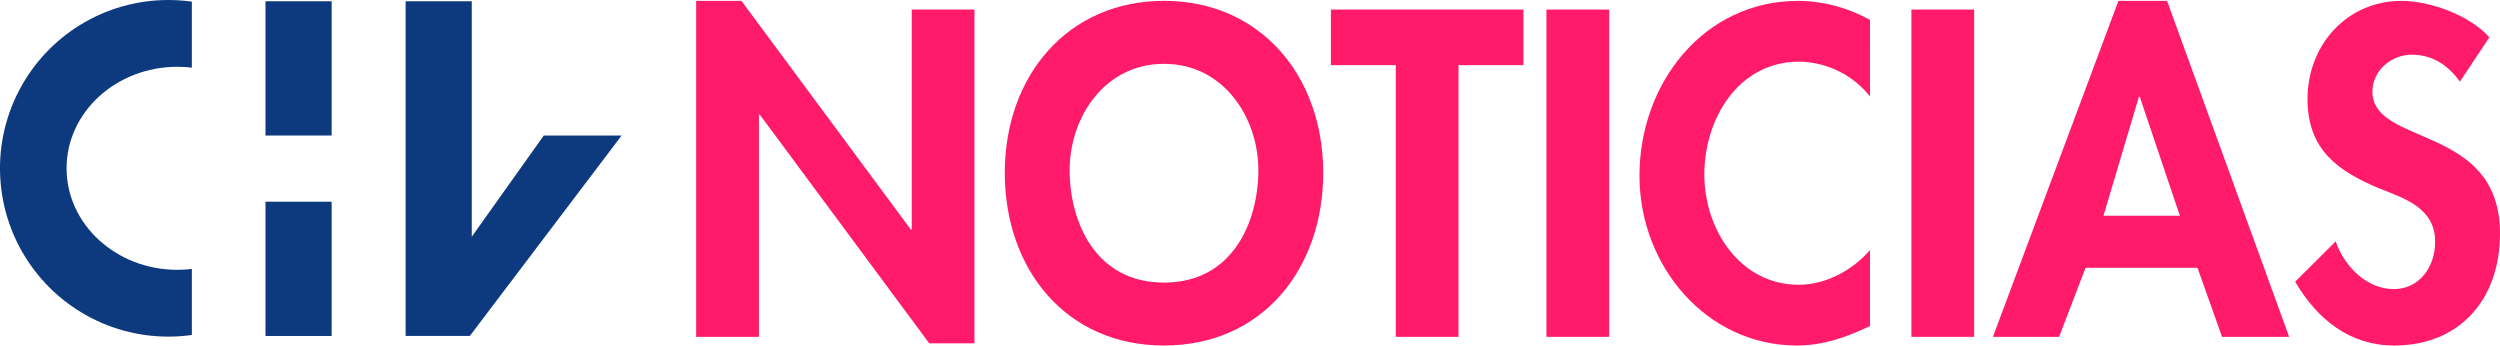
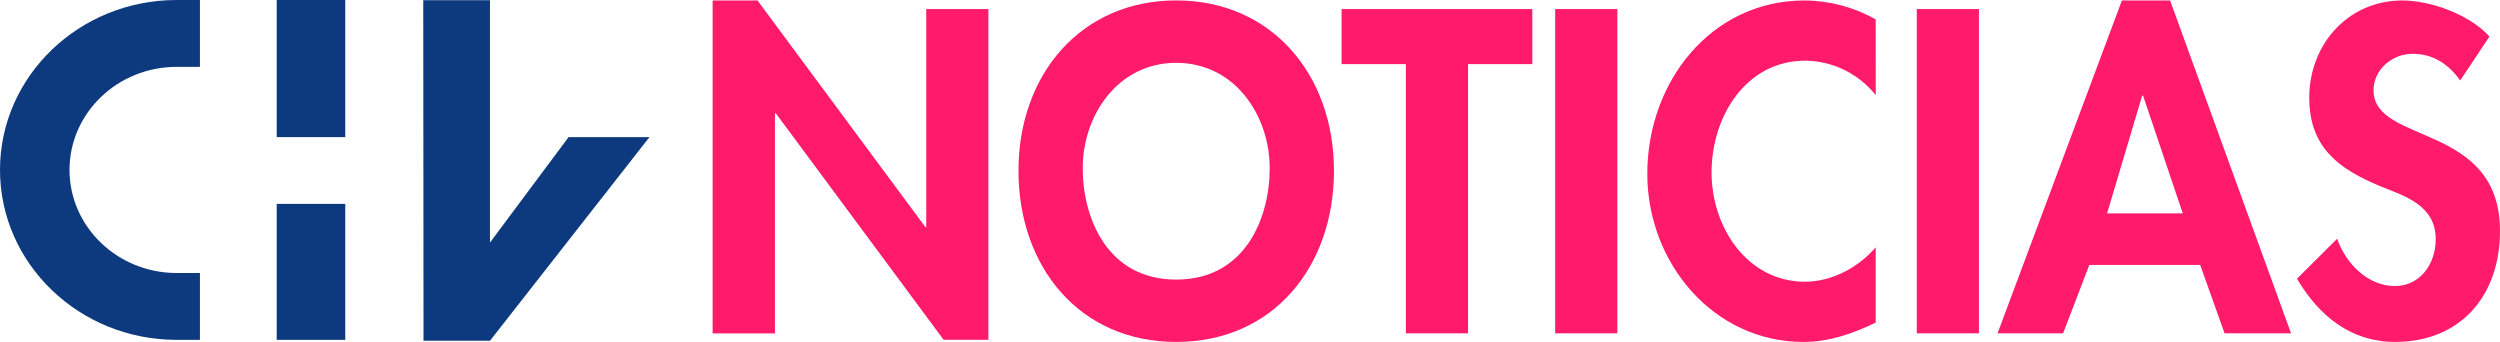
- <svg xmlns="http://www.w3.org/2000/svg" viewBox="0 0 1192.27 164.78">
+ <svg xmlns="http://www.w3.org/2000/svg" viewBox="0 0 1203.3 164.58">
  <defs>
    <style>.cls-1{fill:#0d397f;}.cls-2{fill:#ff1a6a;}</style>
  </defs>
  <g id="Capa_2" data-name="Capa 2">
    <g id="Capa_1-2" data-name="Capa 1">
-       <polygon class="cls-1" points="296.45 64.64 259.33 64.64 224.99 112.89 224.99 0.6 193.44 0.6 193.44 160.22 224.06 160.22 296.45 64.64" />
-       <rect class="cls-1" x="126.62" y="0.6" width="31.55" height="64.03" />
-       <rect class="cls-1" x="126.62" y="96.19" width="31.55" height="64.04" />
-       <path class="cls-1" d="M91.5,159.75V128.27a58.88,58.88,0,0,1-6.9.41c-29.19,0-52.85-21.68-52.85-48.42S55.42,31.85,84.6,31.85a58.58,58.58,0,0,1,6.89.41V.78A82,82,0,0,0,80.2,0,80.27,80.27,0,1,0,91.5,159.75" />
-       <path class="cls-2" d="M332,.42H353.6l80.81,109.09h.41V4.56h29.92V163.75H443.17L362.35,54.66h-.41v106H332Z" />
-       <path class="cls-2" d="M555.12,164.78c-46.82,0-75.93-36.43-75.93-82.38,0-46.37,30.13-82,75.93-82s75.93,35.61,75.93,82C631.05,128.35,601.94,164.78,555.12,164.78Zm0-134.34c-28.29,0-45,25.46-45,50.71,0,24,11.81,53.62,45,53.62s45-29.6,45-53.62C600.11,55.9,583.42,30.44,555.12,30.44Z" />
-       <path class="cls-2" d="M695.58,160.64H665.66V31.06H634.71V4.56h91.81v26.5H695.58Z" />
-       <path class="cls-2" d="M767.44,160.64H737.51V4.56h29.93Z" />
-       <path class="cls-2" d="M891.82,46A44,44,0,0,0,858,29.4c-28.7,0-45.19,26.91-45.19,53.82,0,26.29,17.1,52.58,45,52.58,12.82,0,25.65-6.83,34-16.56v36.23c-11.2,5.38-22.4,9.31-34.82,9.31-43.15,0-75.11-37.88-75.11-80.93,0-44.3,30.74-83.43,75.73-83.43a70.58,70.58,0,0,1,34.2,9.11Z" />
-       <path class="cls-2" d="M941.48,160.64H911.56V4.56h29.92Z" />
-       <path class="cls-2" d="M994.61,127.73,982,160.64H950.44L1010.29.42h23.2l58.22,160.22h-32L1048,127.73Zm25.86-81.56h-.41l-16.9,56.72h36.44Z" />
-       <path class="cls-2" d="M1173.14,38.93c-5.7-7.87-13-12.84-23-12.84-9.56,0-18.72,7.45-18.72,17.6,0,26.29,60.86,15.32,60.86,67.69,0,31.25-19.13,53.4-50.48,53.4-21.17,0-36.64-12.42-47.23-30.43l19.34-19.25c4.07,12,14.86,22.77,27.68,22.77,12.22,0,19.75-10.55,19.75-22.56,0-16.15-14.66-20.7-26.67-25.46-19.74-8.28-34.2-18.42-34.2-42.64,0-25.88,18.94-46.79,44.79-46.79,13.64,0,32.57,6.83,41.93,17.39Z" />
+       <g id="g5187">
+         <path id="path5176" class="cls-1" d="M0,81.79c0,45.11,38.11,81.79,85,81.79H96.23V131.4H85c-28.4,0-51.54-22.25-51.54-49.61S56.56,32.18,85,32.18H96.23V0H85C38.11,0,0,36.68,0,81.79" />
+         <path id="path5179" class="cls-1" d="M166.18,66V0h-33V66Z" />
+         <path id="path5182" class="cls-1" d="M166.18,163.58V98.14h-33v65.45Z" />
+         <path id="path5185" class="cls-1" d="M273.67,66l-37.84,50.76V.1H203.72L203.84,154v10h32l76.76-98Z" />
+       </g>
+       <path class="cls-2" d="M343,.22h21.6l80.81,109.09h.41V4.36h29.92V163.55H454.19L373.37,54.46H373v106H343Z" />
+       <path class="cls-2" d="M566.14,164.58c-46.82,0-75.93-36.43-75.93-82.38,0-46.37,30.13-82,75.93-82s75.93,35.61,75.93,82C642.07,128.15,613,164.58,566.14,164.58Zm0-134.34c-28.29,0-45,25.46-45,50.71,0,24,11.81,53.62,45,53.62s45-29.6,45-53.62C611.13,55.7,594.44,30.24,566.14,30.24Z" />
+       <path class="cls-2" d="M706.6,160.44H676.68V30.86H645.73V4.36h91.81v26.5H706.6Z" />
+       <path class="cls-2" d="M778.46,160.44H748.53V4.36h29.93Z" />
+       <path class="cls-2" d="M902.84,45.8A44,44,0,0,0,869,29.2c-28.7,0-45.19,26.91-45.19,53.82,0,26.29,17.1,52.58,45,52.58,12.82,0,25.65-6.83,34-16.56v36.23c-11.2,5.38-22.4,9.31-34.82,9.31-43.15,0-75.11-37.88-75.11-80.93,0-44.3,30.74-83.43,75.73-83.43a70.68,70.68,0,0,1,34.2,9.11Z" />
+       <path class="cls-2" d="M952.5,160.44H922.58V4.36H952.5Z" />
+       <path class="cls-2" d="M1005.63,127.53,993,160.44H961.46L1021.31.22h23.2l58.22,160.22h-32L1059,127.53ZM1031.49,46h-.41l-16.9,56.72h36.44Z" />
+       <path class="cls-2" d="M1184.16,38.73c-5.7-7.87-13-12.84-23-12.84-9.56,0-18.72,7.45-18.72,17.6,0,26.29,60.86,15.32,60.86,67.69,0,31.25-19.13,53.4-50.48,53.4-21.17,0-36.64-12.42-47.23-30.43l19.34-19.25c4.07,12,14.86,22.77,27.68,22.77,12.22,0,19.75-10.55,19.75-22.56,0-16.15-14.66-20.7-26.67-25.46-19.74-8.28-34.2-18.42-34.2-42.64,0-25.88,18.94-46.79,44.79-46.79,13.64,0,32.57,6.83,41.93,17.39Z" />
    </g>
  </g>
</svg>
